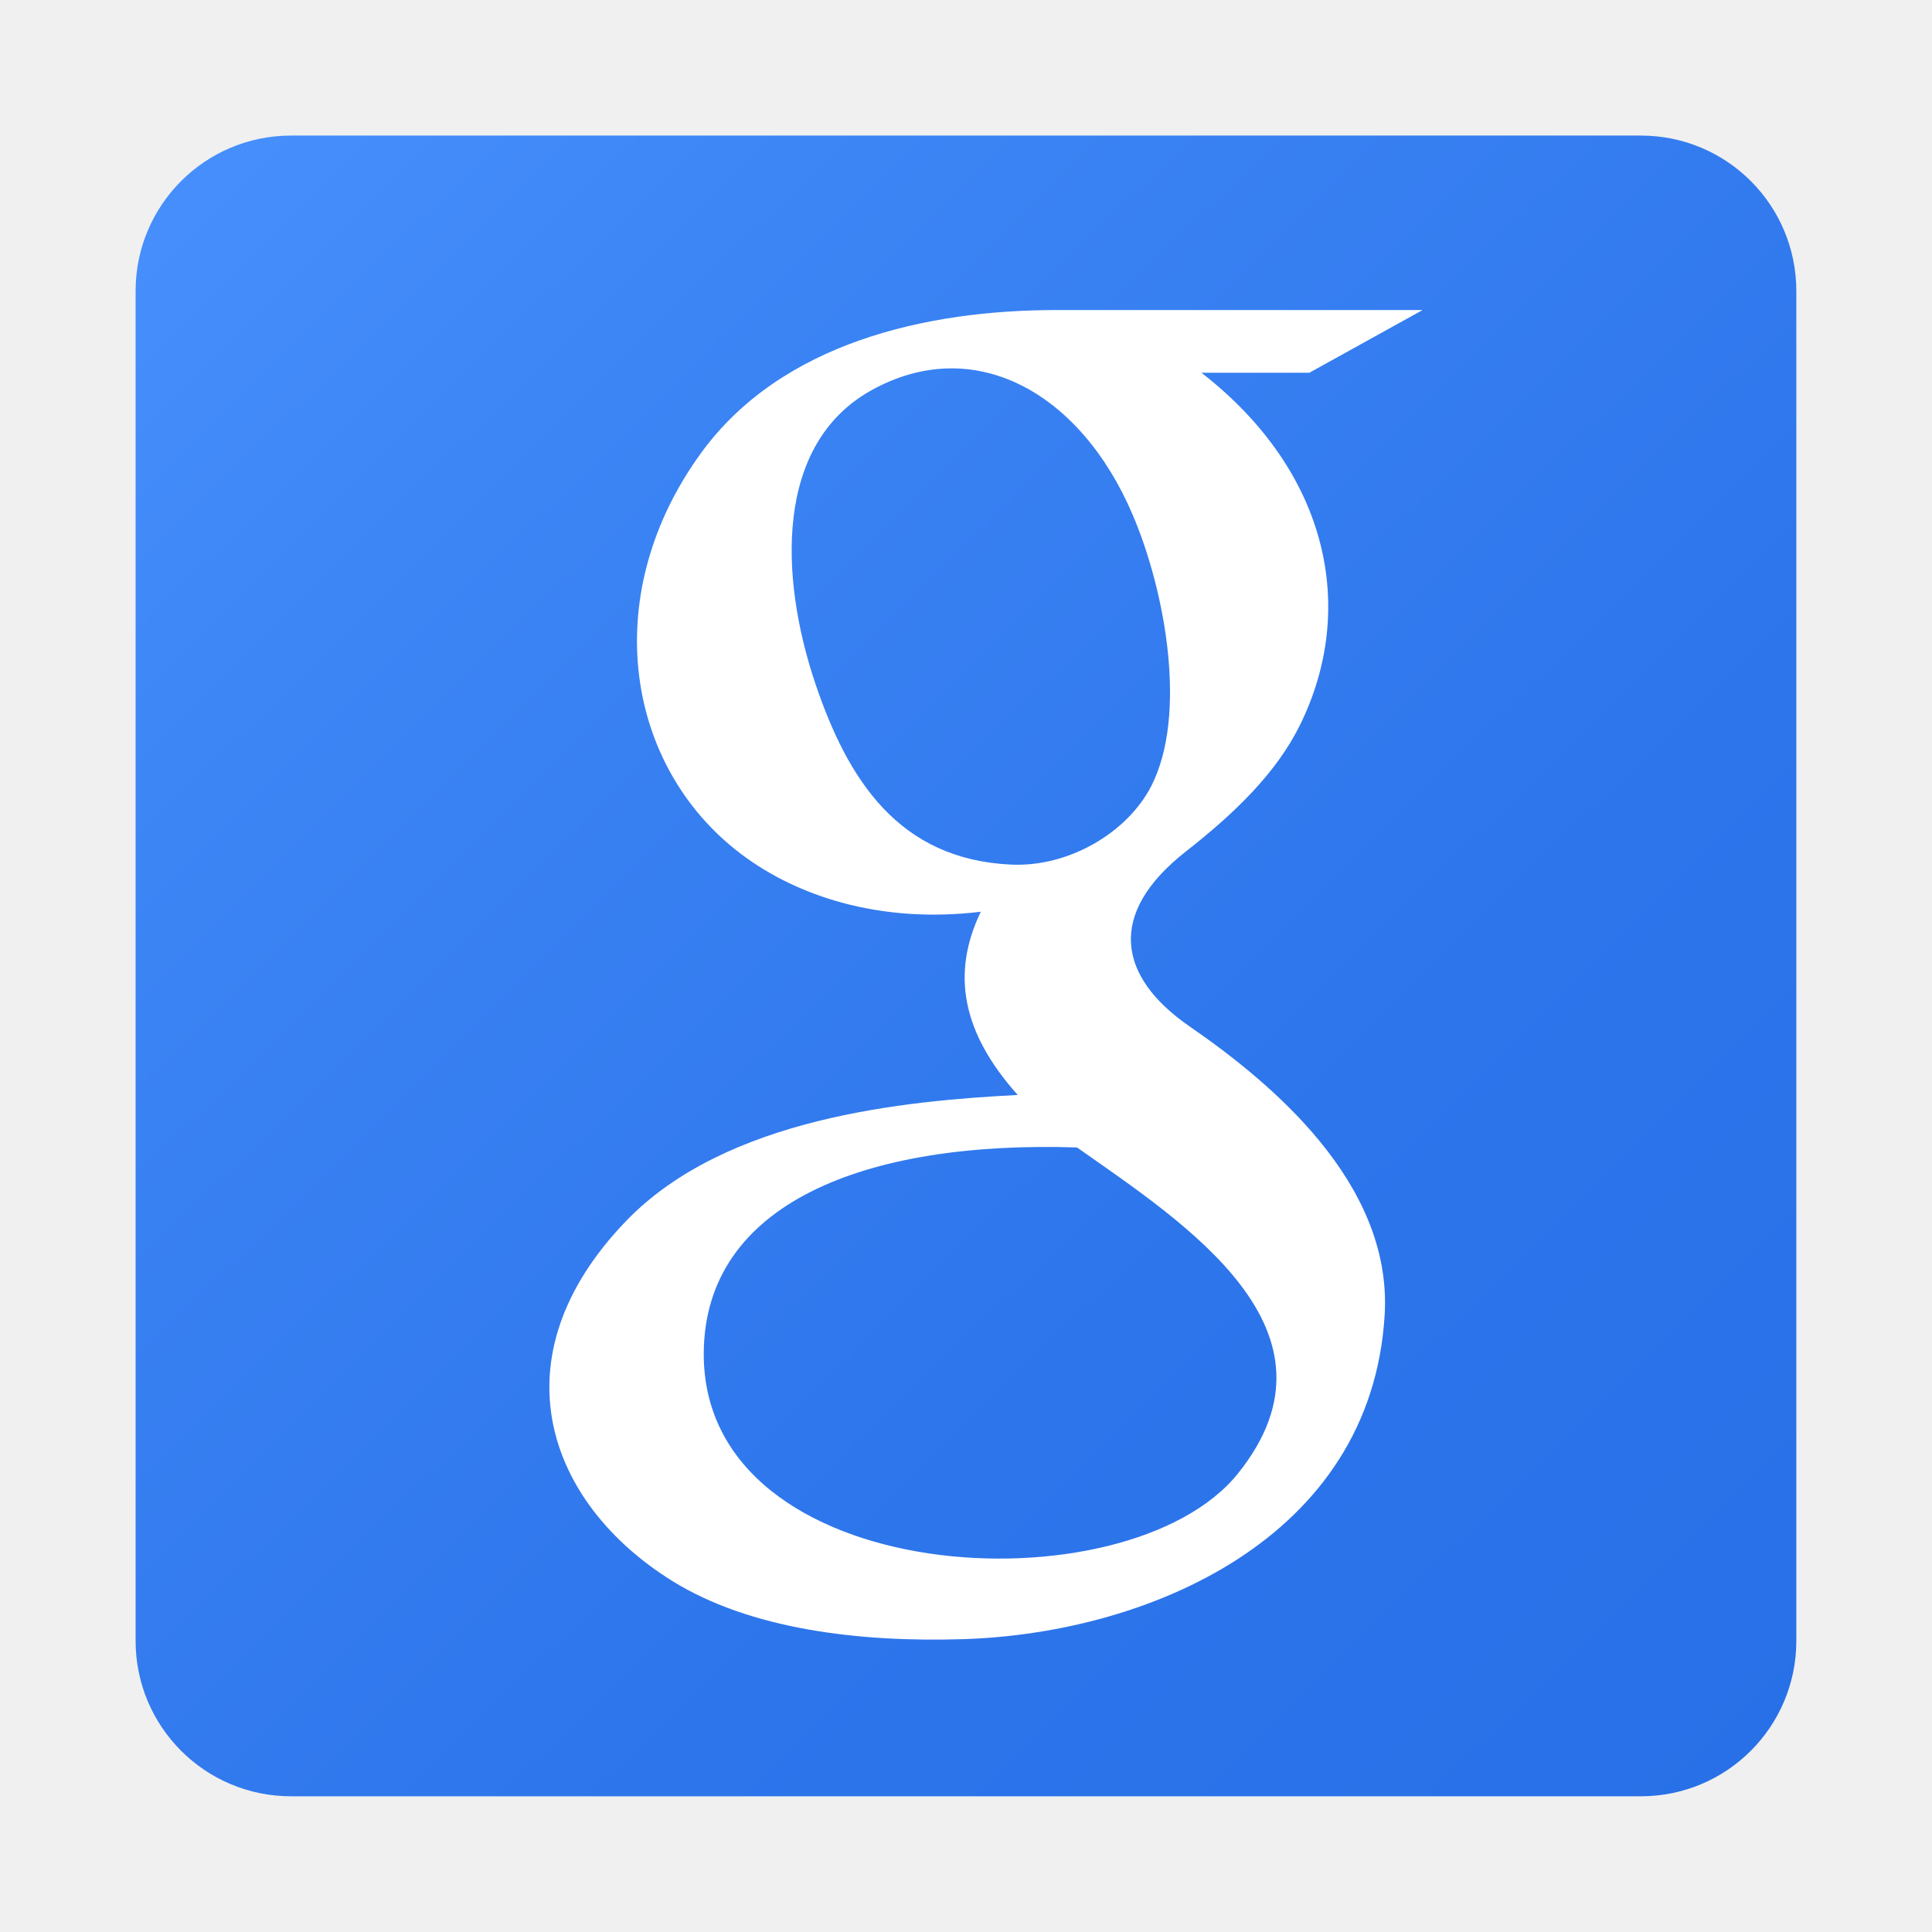
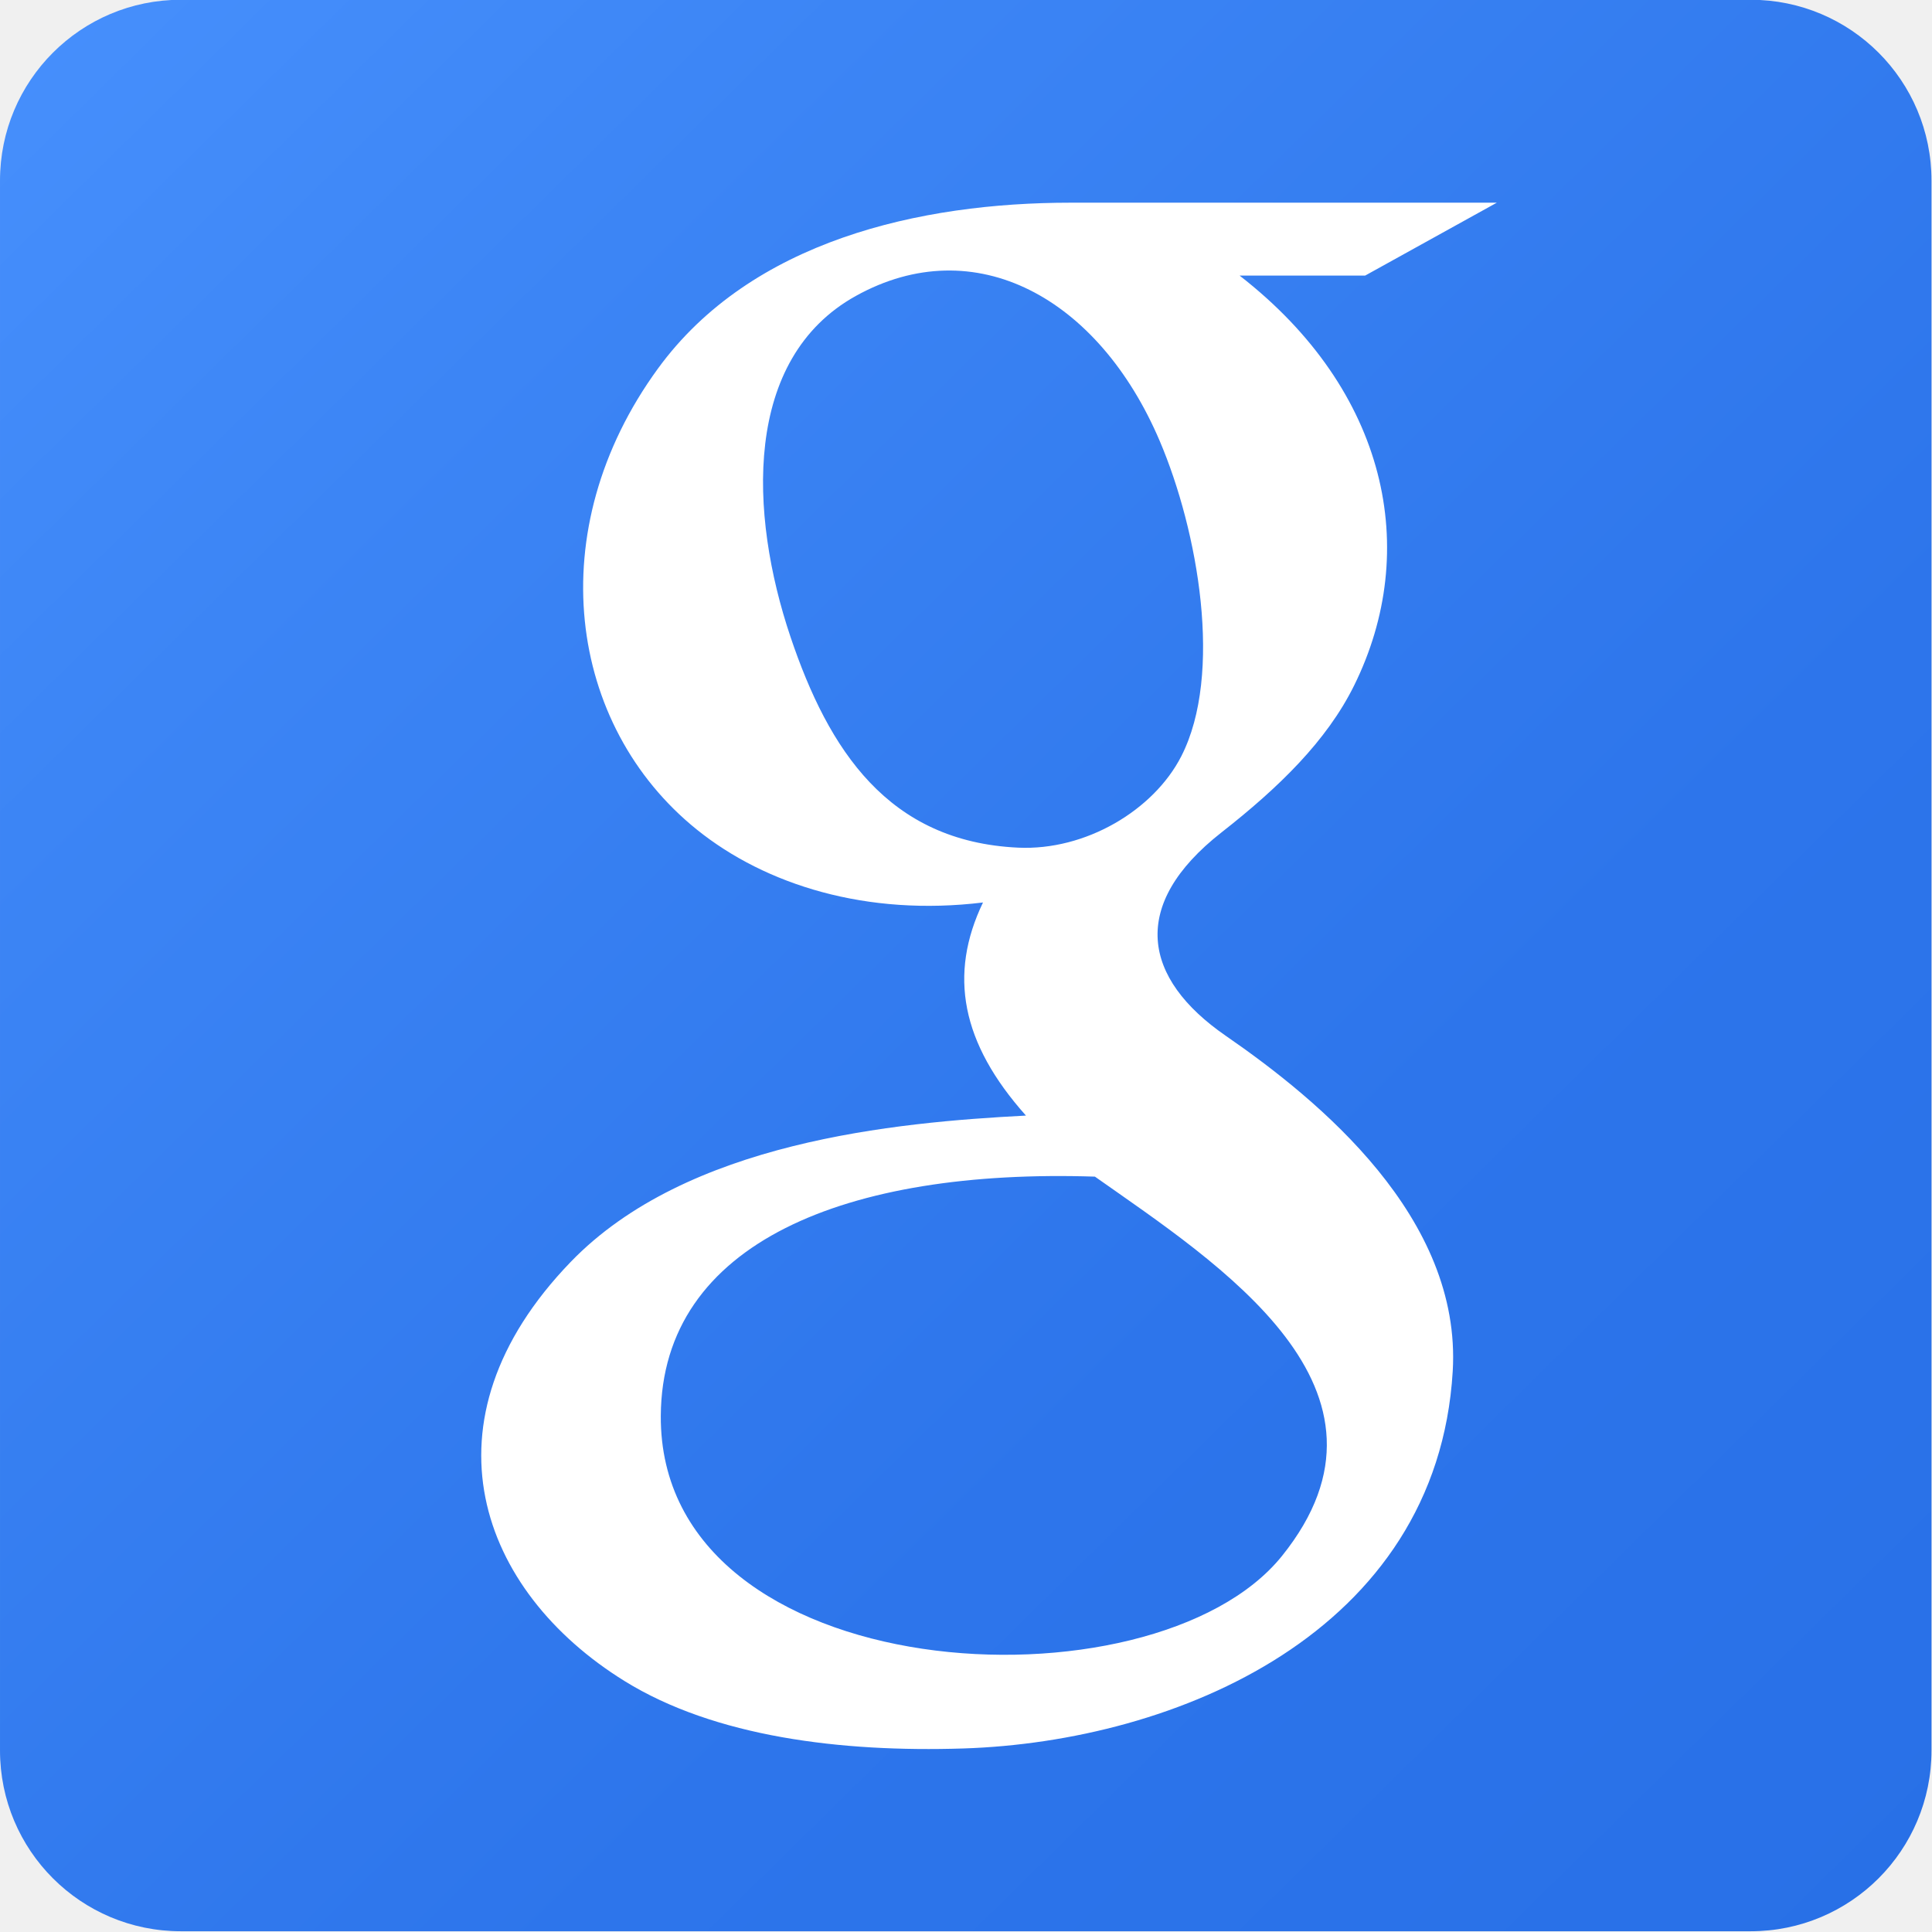
<svg xmlns="http://www.w3.org/2000/svg" xmlns:xlink="http://www.w3.org/1999/xlink" viewBox="0 0 512 512" enable-background="new 0 0 341.6 341.6">
  <defs>
+     <linearGradient xlink:href="#a" gradientUnits="userSpaceOnUse" gradientTransform="translate(0 170.4)" x1="7.658" y1="4.926" x2="337.721" y2="340.516" />
    <linearGradient xlink:href="#a" id="b" gradientUnits="userSpaceOnUse" gradientTransform="translate(0 170.4)" x1="7.658" y1="4.926" x2="337.721" y2="340.516" />
  </defs>
  <linearGradient id="a" gradientUnits="userSpaceOnUse" x1="7.658" y1="4.926" x2="337.721" y2="340.516" gradientTransform="translate(0 170.4)">
    <stop offset="0" stop-color="#468FFC" />
    <stop offset=".209" stop-color="#3C85F5" />
    <stop offset=".65" stop-color="#2D75EB" />
    <stop offset="1" stop-color="#2870E7" />
  </linearGradient>
  <g>
-     <path d="m 0,202.4 c 0,-17.7 14.3,-32 32,-32 h 277.7 c 17.7,0 32,14.3 32,32 v 277.7 c 0,17.7 -14.3,32 -32,32 H 32 c -17.7,0 -32,-14.3 -32,-32 V 202.4 z" fill="url(#b)" transform="matrix(1.288 0 0 1.288 35.936 -183.548)" />
-     <path d="m 241.5,219.2 -22.2,0 c 26.215,20.37 32.078,48.592 20.256,72.515 -4.832,9.779 -13.281,18.012 -23.466,25.993 -16.384,12.838 -13.939,25.829 0.75,35.97 16.581,11.446 41.785,32.166 40.159,59.365 -2.765,46.245 -48.982,65.527 -86.634,66.722 -21.516,0.683 -43.907,-2.027 -59.907,-11.948 C 84.825,451.923 73.692,421.954 100.943,393.708 121.484,372.416 158.347,368.998 181.5,367.8 170.021,354.947 167.78,342.85 173.9,330.1 153.365,332.6 135.45,327.008 123.276,317.206 100.429,298.813 95.555,264.215 116.412,235.624 132.899,213.023 162.751,206.3 189.4,206.3 l 75.4,0 z m -47.8,159.4 c -43.806,-1.428 -76.618,11.601 -76.8,42.3 -0.287,48.516 87.104,53.153 109.9,24.8 23.696,-29.472 -11.19,-51.656 -33.1,-67.1 z M 151.4,222.8 c -19.995,11.104 -18.887,38.539 -11.555,60.311 6.753,20.051 17.281,36.205 40.255,37.289 11.947,0.564 23.993,-6.615 28.88,-16.166 7.438,-14.538 2.984,-39.824 -3.818,-55.788 C 194.349,223.071 172.438,211.116 151.4,222.8 z" fill="#fff" transform="matrix(1.288 0 0 1.288 35.936 -183.548)" />
+     <g>
+       <path d="m 0,202.4 c 0,-17.7 14.3,-32 32,-32 h 277.7 c 17.7,0 32,14.3 32,32 v 277.7 c 0,17.7 -14.3,32 -32,32 H 32 c -17.7,0 -32,-14.3 -32,-32 V 202.4 z" fill="url(#b)" transform="matrix(1.498 0 0 1.498 .001 -255.323)" />
+       <path d="m 241.5,219.2 -22.2,0 c 26.215,20.37 32.078,48.592 20.256,72.515 -4.832,9.779 -13.281,18.012 -23.466,25.993 -16.384,12.838 -13.939,25.829 0.75,35.97 16.581,11.446 41.785,32.166 40.159,59.365 -2.765,46.245 -48.982,65.527 -86.634,66.722 -21.516,0.683 -43.907,-2.027 -59.907,-11.948 C 84.825,451.923 73.692,421.954 100.943,393.708 121.484,372.416 158.347,368.998 181.5,367.8 170.021,354.947 167.78,342.85 173.9,330.1 153.365,332.6 135.45,327.008 123.276,317.206 100.429,298.813 95.555,264.215 116.412,235.624 132.899,213.023 162.751,206.3 189.4,206.3 l 75.4,0 z m -47.8,159.4 c -43.806,-1.428 -76.618,11.601 -76.8,42.3 -0.287,48.516 87.104,53.153 109.9,24.8 23.696,-29.472 -11.19,-51.656 -33.1,-67.1 z M 151.4,222.8 c -19.995,11.104 -18.887,38.539 -11.555,60.311 6.753,20.051 17.281,36.205 40.255,37.289 11.947,0.564 23.993,-6.615 28.88,-16.166 7.438,-14.538 2.984,-39.824 -3.818,-55.788 C 194.349,223.071 172.438,211.116 151.4,222.8 z" fill="#fff" transform="matrix(1.498 0 0 1.498 .001 -255.323)" />
+     </g>
  </g>
</svg>
